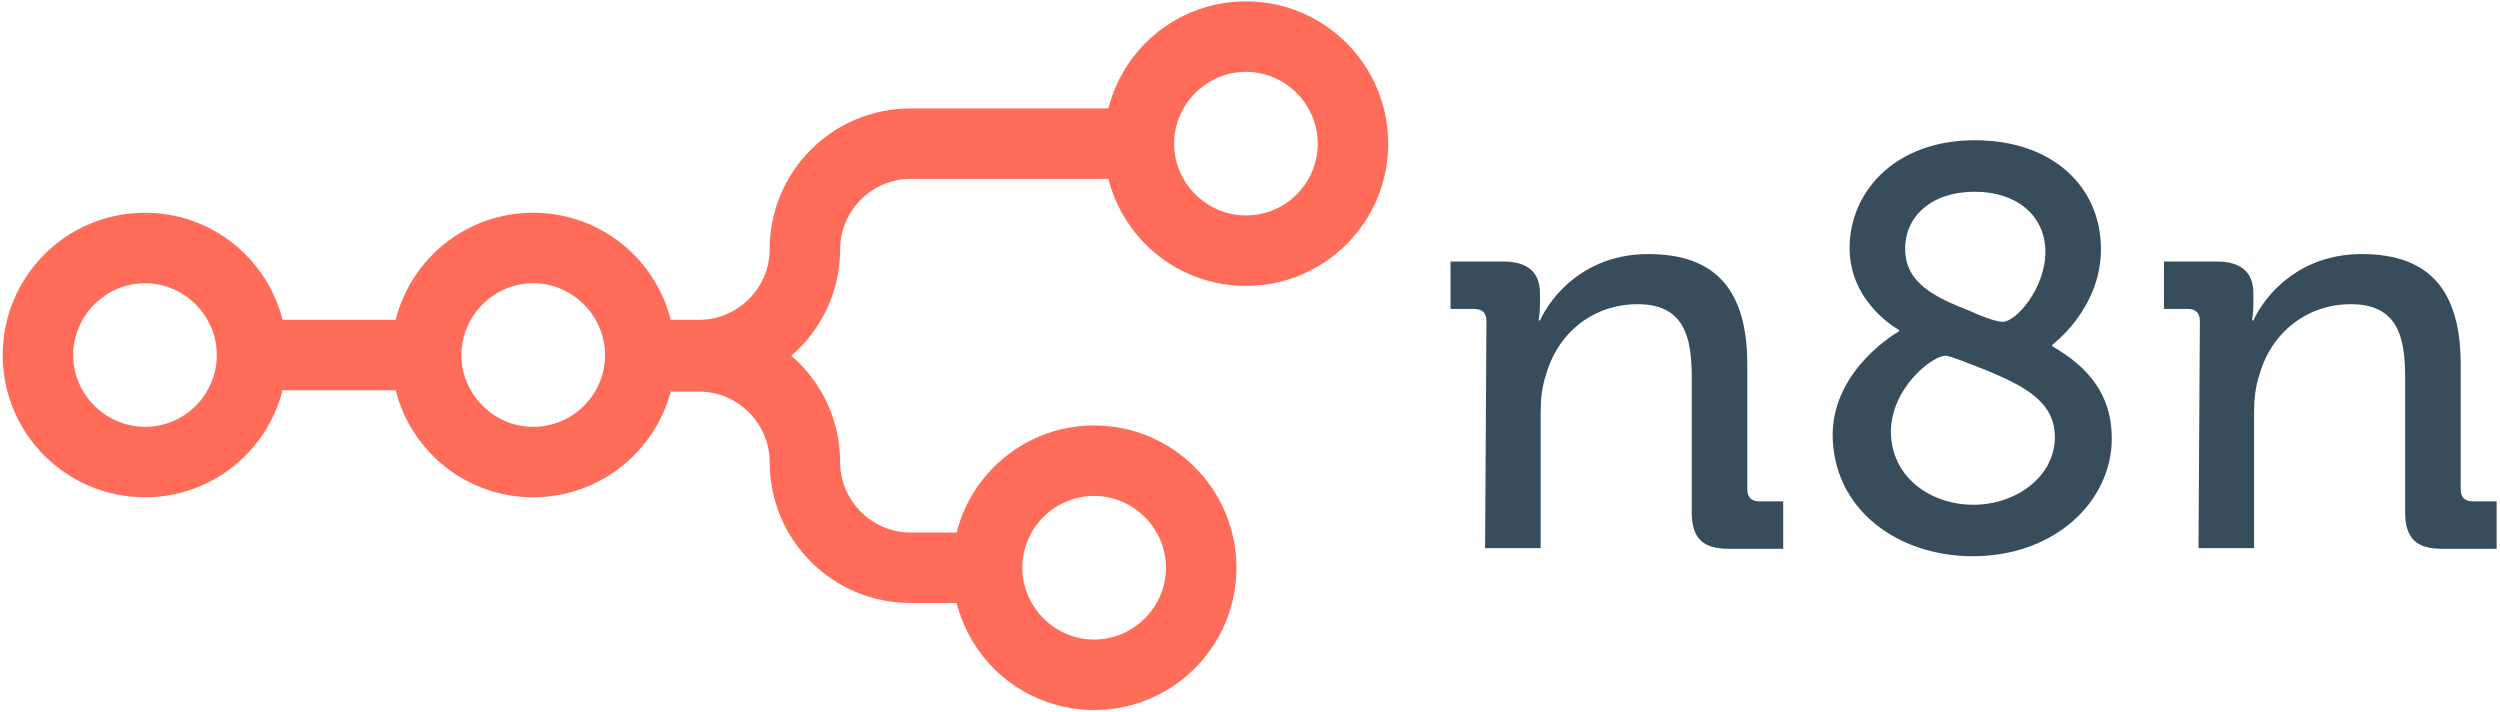
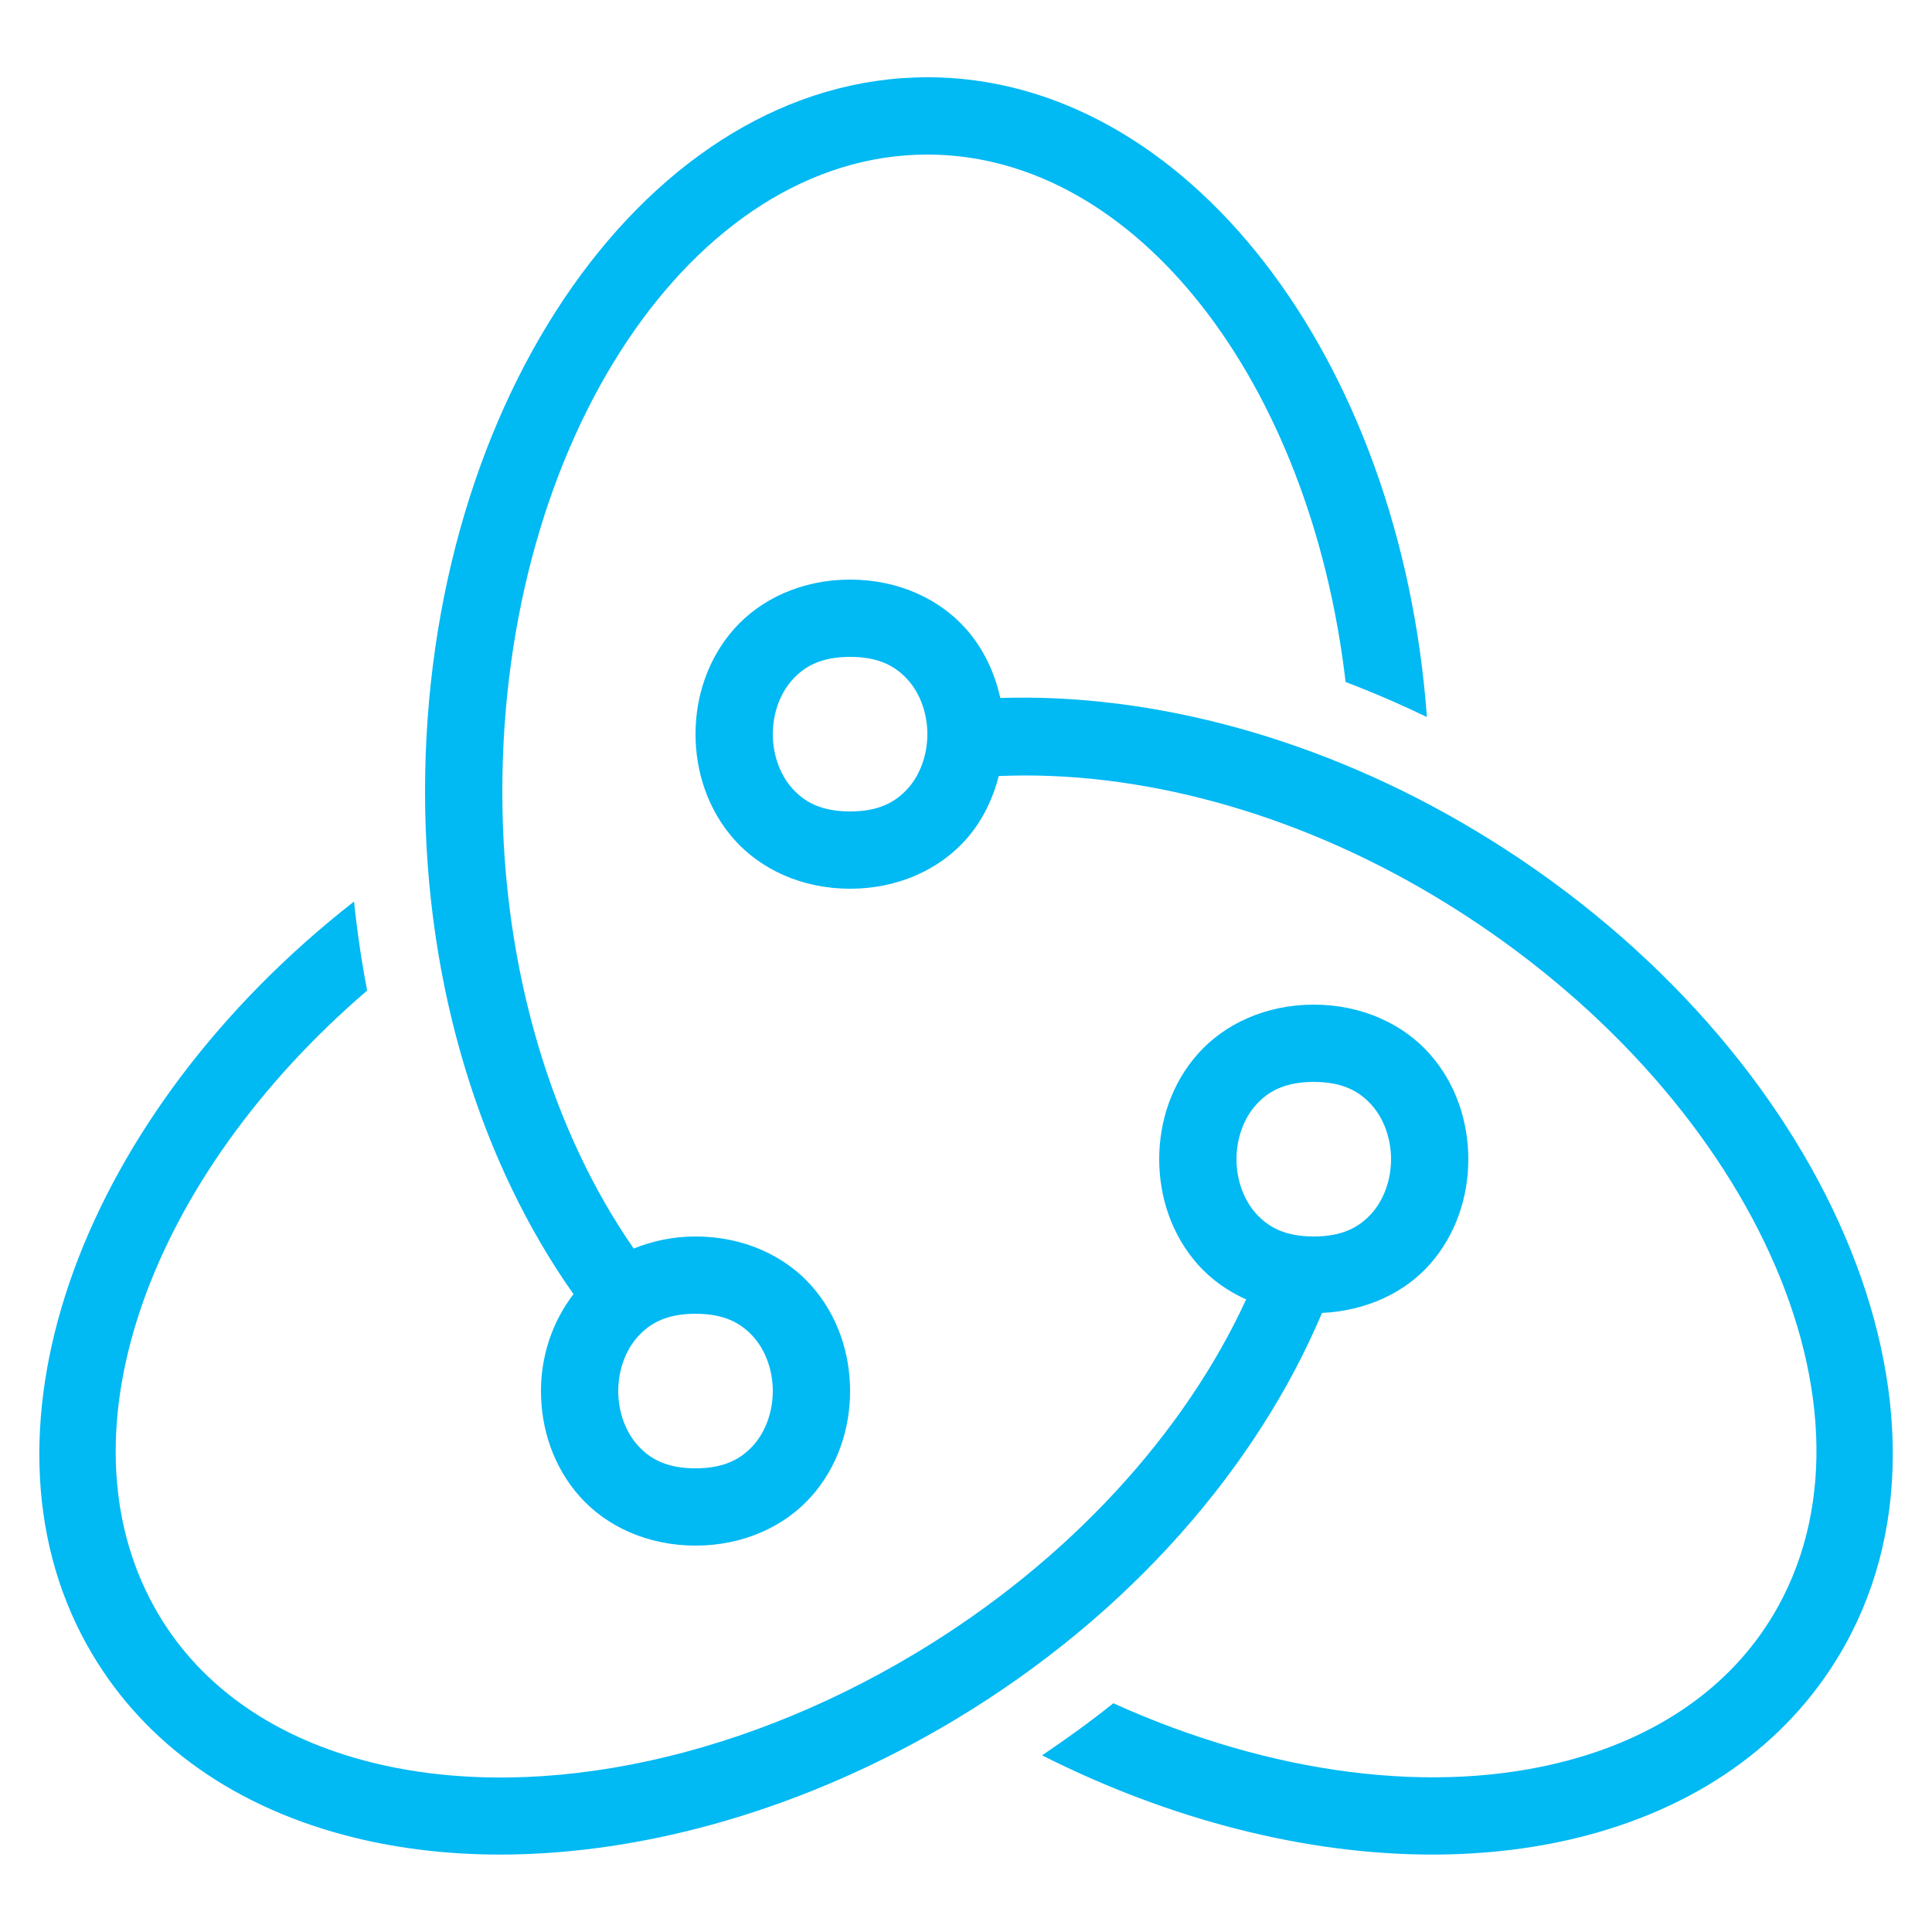
- <svg xmlns="http://www.w3.org/2000/svg" version="1.1" id="Layer_1" x="0px" y="0px" viewBox="0 0 369 105" style="enable-background:new 0 0 369 105;" xml:space="preserve">
-   <style type="text/css">
- 	.st0{fill:#FF6D5A;}
- 	.st1{fill:#384D5B;}
- </style>
-   <g>
-     <path class="st0" d="M183.9,0.2c-9.8,0-18,6.7-20.3,15.8h-29.2c-11.5,0-20.8,9.3-20.8,20.8c0,5.7-4.7,10.4-10.4,10.4H99   c-2.3-9.1-10.5-15.8-20.3-15.8c-9.8,0-18,6.7-20.3,15.8H41.7c-2.3-9.1-10.5-15.8-20.3-15.8c-11.6,0-21,9.4-21,21   c0,11.6,9.4,21,21,21c9.8,0,18-6.7,20.3-15.8h16.7c2.3,9.1,10.5,15.8,20.3,15.8c9.7,0,17.9-6.6,20.3-15.6h4.2   c5.7,0,10.4,4.7,10.4,10.4c0,11.5,9.3,20.8,20.8,20.8h6.8c2.3,9.1,10.5,15.8,20.3,15.8c11.6,0,21-9.4,21-21c0-11.6-9.4-21-21-21   c-9.8,0-18,6.7-20.3,15.8h-6.8c-5.7,0-10.4-4.7-10.4-10.4c0-6.3-2.8-11.9-7.2-15.7c4.4-3.8,7.2-9.4,7.2-15.7   c0-5.7,4.7-10.4,10.4-10.4h29.2c2.3,9.1,10.5,15.8,20.3,15.8c11.6,0,21-9.4,21-21C204.9,9.6,195.5,0.2,183.9,0.2z M21.4,63   c-5.8,0-10.6-4.8-10.6-10.6s4.8-10.6,10.6-10.6S32,46.6,32,52.4S27.3,63,21.4,63z M78.7,63c-5.8,0-10.6-4.8-10.6-10.6   s4.8-10.6,10.6-10.6s10.6,4.8,10.6,10.6S84.6,63,78.7,63z M161.5,73.2c5.8,0,10.6,4.8,10.6,10.6s-4.8,10.6-10.6,10.6   s-10.6-4.8-10.6-10.6C150.9,77.9,155.7,73.2,161.5,73.2z M183.9,31.8c-5.8,0-10.6-4.8-10.6-10.6s4.8-10.6,10.6-10.6   s10.6,4.8,10.6,10.6C194.5,27,189.8,31.8,183.9,31.8z" />
-     <g>
-       <path class="st1" d="M219.4,47.4c0-1.3-0.7-1.8-1.8-1.8h-3.5v-7h7.8c3.6,0,5.4,1.6,5.4,4.7v1.6c0,1.3-0.2,2.4-0.2,2.4h0.2    c1.7-3.7,6.7-9.8,16-9.8c10.1,0,14.6,5.5,14.6,16.3v18.4c0,1.3,0.7,1.8,1.8,1.8h3.5v7h-8.1c-3.8,0-5.4-1.6-5.4-5.4v-20    c0-6-1.2-10.7-8-10.7c-6.6,0-11.8,4.3-13.5,10.4c-0.6,1.7-0.8,3.6-0.8,5.7v19.9h-8.2L219.4,47.4L219.4,47.4z" />
-       <path class="st1" d="M280.3,48.9v-0.2c0,0-7.3-3.9-7.3-12.1s6.6-15.9,18.5-15.9c11.4,0,18.6,6.8,18.6,16.1    c0,8.8-7.2,14.1-7.2,14.1v0.2c5.4,3.1,8.8,7.2,8.8,13.6c0,9.3-8.4,17.4-20.5,17.4c-11.2,0-20.7-7-20.7-18    C270.6,54.3,280.3,48.9,280.3,48.9z M291.3,74.5c6.2,0,12-4.1,12-10c0-5.2-4.5-7.5-10-9.8c-2.3-0.9-5.5-2.2-6.1-2.2    c-2.1,0-8.1,4.9-8.1,11.2C279.1,70.3,284.8,74.5,291.3,74.5z M295.6,47.5c2,0,6.3-5,6.3-10.3c0-5.5-4.4-8.9-10.4-8.9    c-6.5,0-10.3,3.7-10.3,8.4c0,5.2,4.5,7.2,9.8,9.3C292.2,46.6,294.6,47.5,295.6,47.5z" />
-       <path class="st1" d="M324.7,47.4c0-1.3-0.7-1.8-1.8-1.8h-3.5v-7h7.8c3.6,0,5.4,1.6,5.4,4.7v1.6c0,1.3-0.2,2.4-0.2,2.4h0.2    c1.7-3.7,6.7-9.8,16-9.8c10.1,0,14.6,5.5,14.6,16.3v18.4c0,1.3,0.7,1.8,1.8,1.8h3.5v7h-8.1c-3.8,0-5.4-1.6-5.4-5.4v-20    c0-6-1.2-10.7-8-10.7c-6.6,0-11.8,4.3-13.5,10.4c-0.6,1.7-0.8,3.6-0.8,5.7v19.9h-8.2L324.7,47.4L324.7,47.4z" />
+ <svg xmlns="http://www.w3.org/2000/svg" viewBox="0,0,256,256" width="50px" height="50px">
+   <g fill="#01b9f3" fill-rule="nonzero" stroke="none" stroke-width="1" stroke-linecap="butt" stroke-linejoin="miter" stroke-miterlimit="10" stroke-dasharray="" stroke-dashoffset="0" font-family="none" font-weight="none" font-size="none" text-anchor="none" style="mix-blend-mode: normal">
+     <g transform="scale(5.12,5.12)">
+       <path d="M24,2c-7.168,0 -13,8.292 -13,18.486c0,5.095 1.485,9.668 3.842,13.006c-0.563,0.734 -0.842,1.623 -0.842,2.508c0,0.972 0.319,1.958 1.002,2.727c0.683,0.769 1.748,1.273 2.998,1.273c1.25,0 2.315,-0.505 2.998,-1.273c0.683,-0.769 1.002,-1.754 1.002,-2.727c0,-0.972 -0.319,-1.958 -1.002,-2.727c-0.683,-0.769 -1.748,-1.273 -2.998,-1.273c-0.582,0 -1.118,0.118 -1.6,0.312c-2.083,-2.995 -3.4,-7.168 -3.4,-11.826c0,-9.091 4.935,-16.486 11,-16.486c5.419,0 9.923,5.909 10.824,13.65c0.707,0.269 1.409,0.572 2.104,0.906c-0.681,-9.29 -6.218,-16.557 -12.928,-16.557zM22,15c-1.25,0 -2.315,0.505 -2.998,1.273c-0.683,0.769 -1.002,1.754 -1.002,2.727c0,0.972 0.319,1.958 1.002,2.727c0.683,0.769 1.748,1.273 2.998,1.273c1.25,0 2.315,-0.505 2.998,-1.273c0.427,-0.48 0.696,-1.049 0.85,-1.643c3.578,-0.154 7.598,0.903 11.295,3.119c7.894,4.732 11.87,12.984 8.863,18.393c-1.074,1.931 -2.949,3.302 -5.42,3.963c-3.462,0.928 -7.714,0.357 -11.773,-1.479c-0.586,0.471 -1.206,0.917 -1.844,1.348c3.325,1.679 6.844,2.568 10.094,2.568c1.411,0 2.771,-0.166 4.041,-0.506c3.007,-0.805 5.307,-2.508 6.65,-4.924c3.524,-6.342 -0.775,-15.797 -9.584,-21.078c-3.976,-2.385 -8.344,-3.552 -12.283,-3.424c-0.143,-0.648 -0.426,-1.27 -0.889,-1.791c-0.683,-0.769 -1.748,-1.273 -2.998,-1.273zM22,17c0.75,0 1.185,0.245 1.502,0.602c0.317,0.356 0.498,0.871 0.498,1.398c0,0.528 -0.181,1.042 -0.498,1.398c-0.317,0.356 -0.752,0.602 -1.502,0.602c-0.75,0 -1.185,-0.245 -1.502,-0.602c-0.317,-0.356 -0.498,-0.871 -0.498,-1.398c0,-0.528 0.181,-1.042 0.498,-1.398c0.317,-0.356 0.752,-0.602 1.502,-0.602zM9.162,23.332c-6.964,5.44 -10.06,13.574 -6.914,19.234c1.343,2.416 3.643,4.117 6.65,4.922c1.271,0.34 2.63,0.508 4.041,0.508c3.8,0 7.972,-1.208 11.768,-3.484c4.556,-2.731 7.837,-6.579 9.506,-10.533c1.155,-0.055 2.142,-0.529 2.785,-1.252c0.683,-0.769 1.002,-1.754 1.002,-2.727c0,-0.972 -0.319,-1.958 -1.002,-2.727c-0.683,-0.769 -1.748,-1.273 -2.998,-1.273c-1.25,0 -2.315,0.505 -2.998,1.273c-0.683,0.769 -1.002,1.754 -1.002,2.727c0,0.972 0.319,1.958 1.002,2.727c0.332,0.374 0.758,0.681 1.248,0.902c-1.568,3.409 -4.535,6.748 -8.572,9.168c-4.75,2.849 -10.082,3.882 -14.264,2.762c-2.472,-0.662 -4.345,-2.032 -5.418,-3.963c-2.542,-4.573 -0.081,-11.168 5.506,-15.961c-0.145,-0.751 -0.258,-1.521 -0.34,-2.303zM34,28c0.75,0 1.185,0.245 1.502,0.602c0.317,0.356 0.498,0.871 0.498,1.398c0,0.528 -0.181,1.042 -0.498,1.398c-0.317,0.356 -0.752,0.602 -1.502,0.602c-0.75,0 -1.185,-0.245 -1.502,-0.602c-0.317,-0.356 -0.498,-0.871 -0.498,-1.398c0,-0.528 0.181,-1.042 0.498,-1.398c0.317,-0.356 0.752,-0.602 1.502,-0.602zM18,34c0.75,0 1.185,0.245 1.502,0.602c0.317,0.356 0.498,0.871 0.498,1.398c0,0.528 -0.181,1.042 -0.498,1.398c-0.317,0.356 -0.752,0.602 -1.502,0.602c-0.75,0 -1.185,-0.245 -1.502,-0.602c-0.317,-0.356 -0.498,-0.871 -0.498,-1.398c0,-0.528 0.181,-1.042 0.498,-1.398c0.317,-0.356 0.752,-0.602 1.502,-0.602z" />
    </g>
  </g>
</svg>
